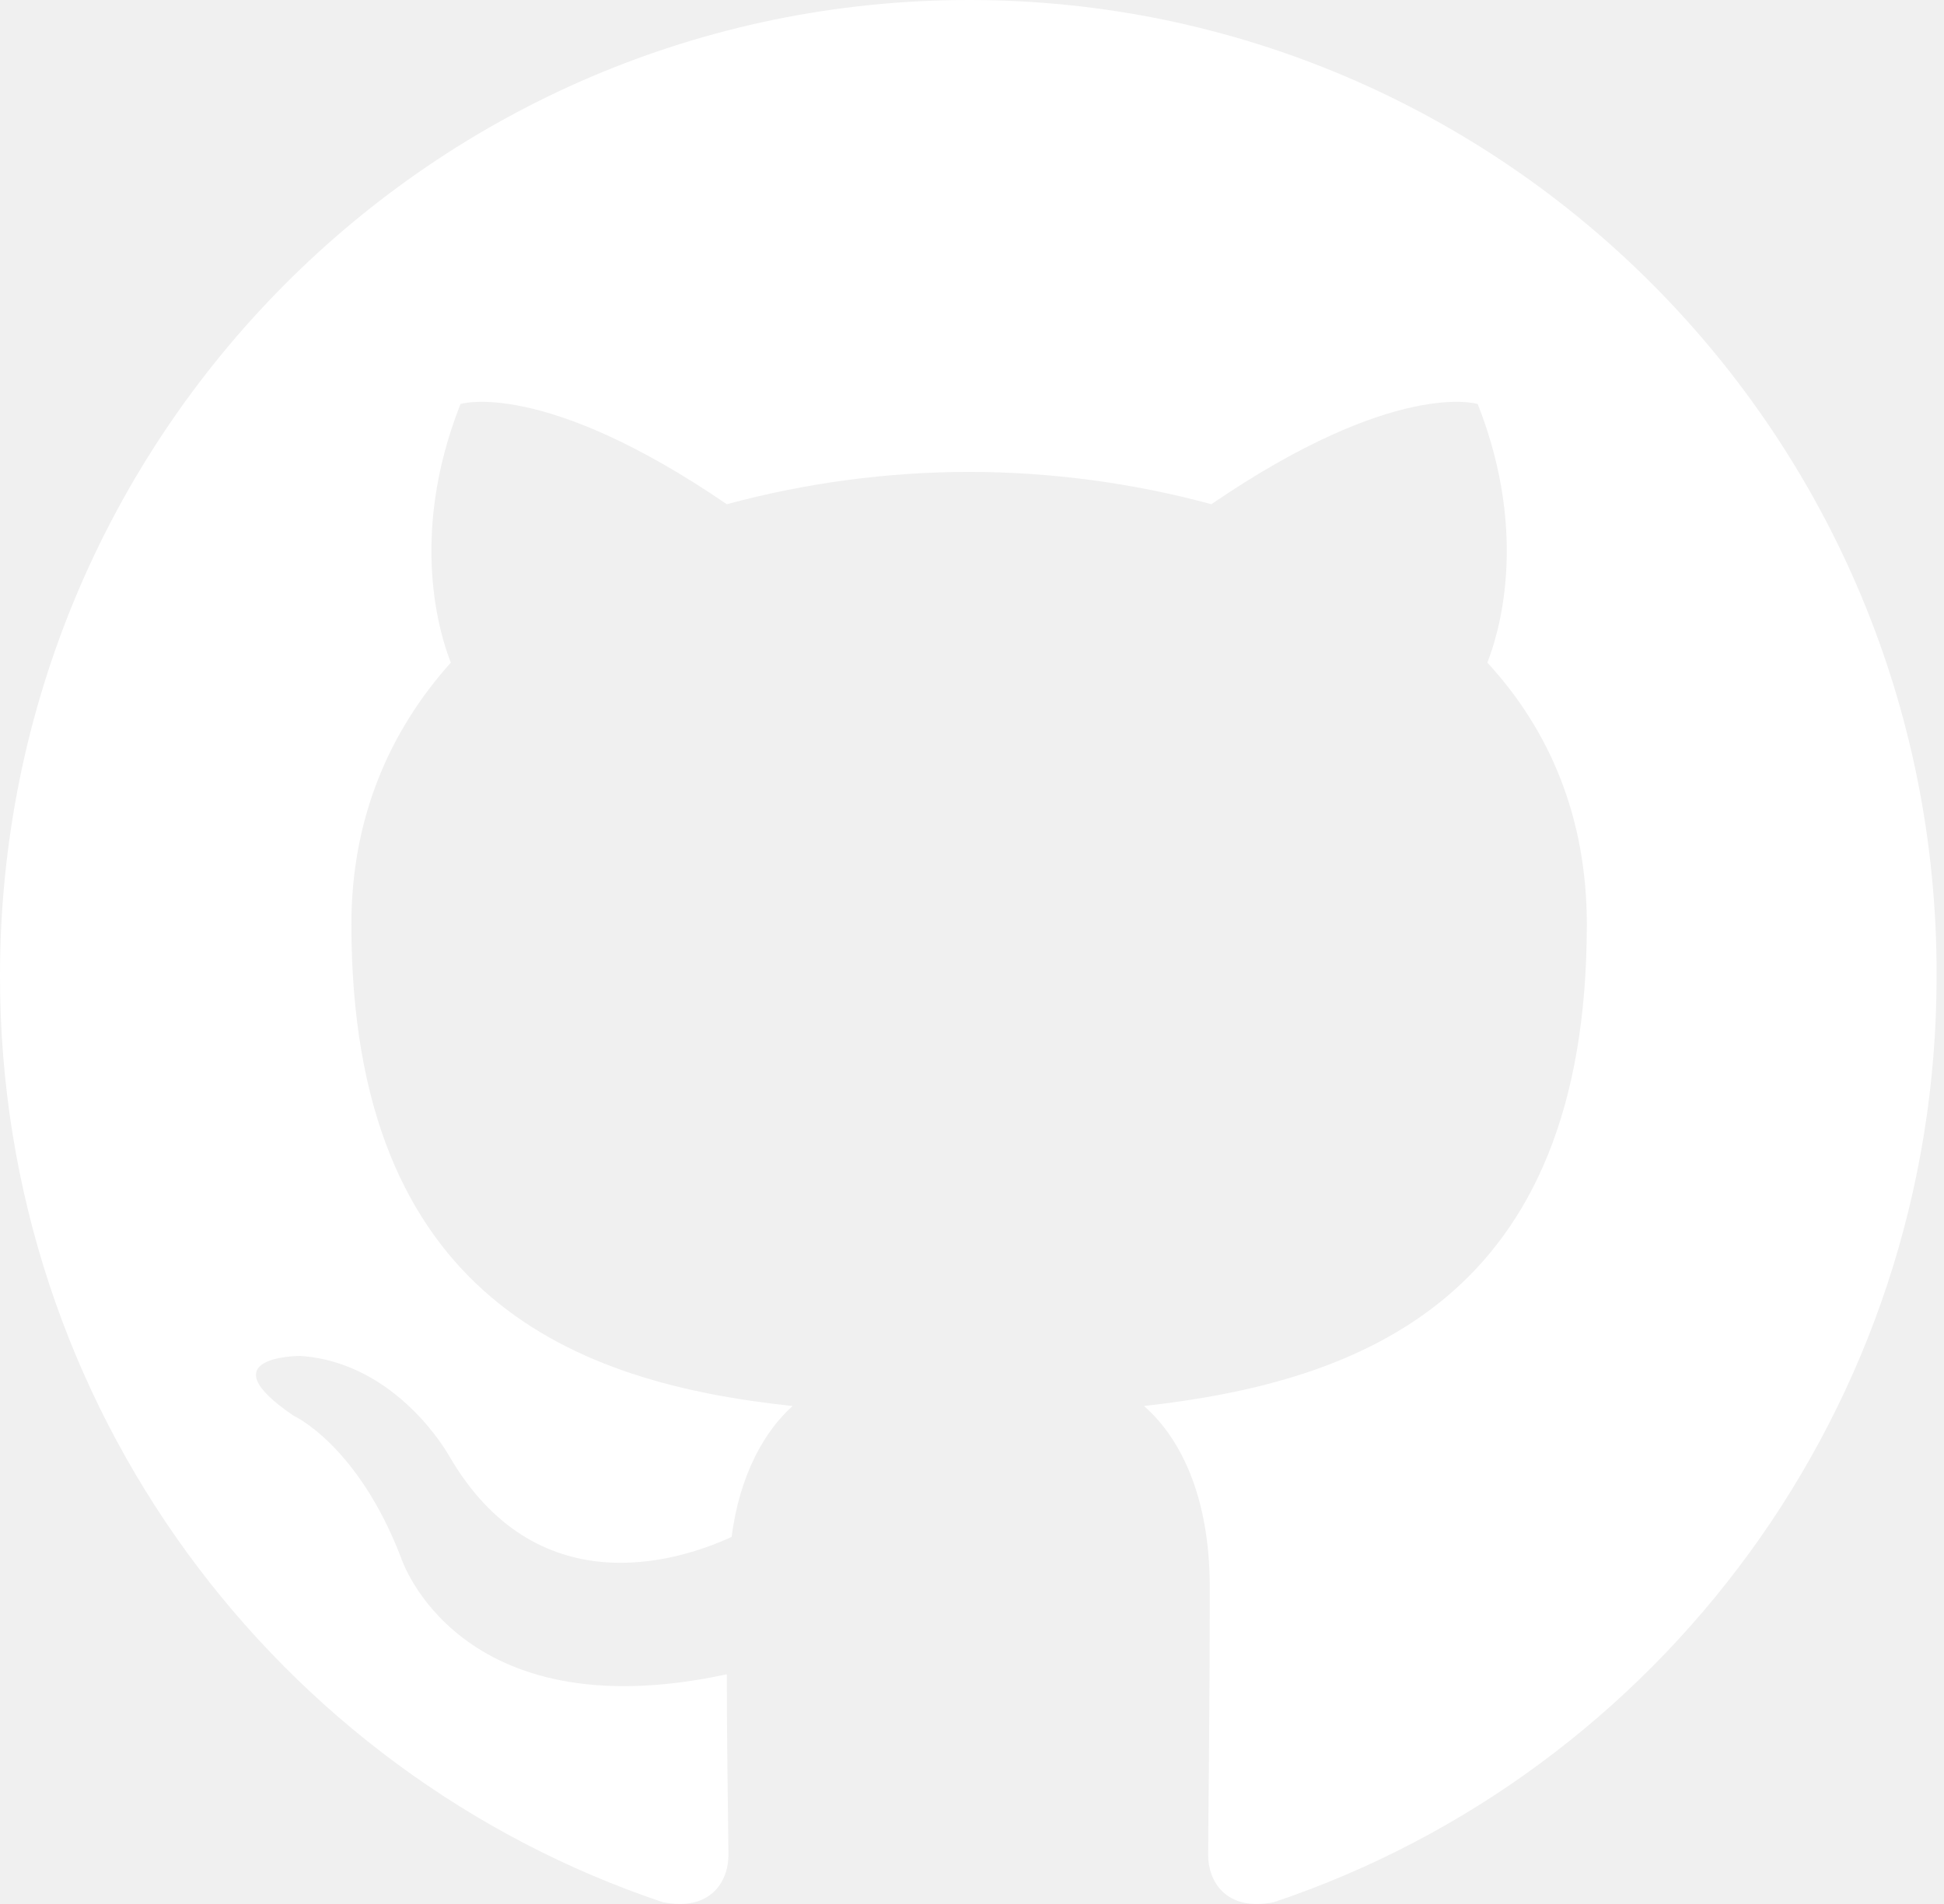
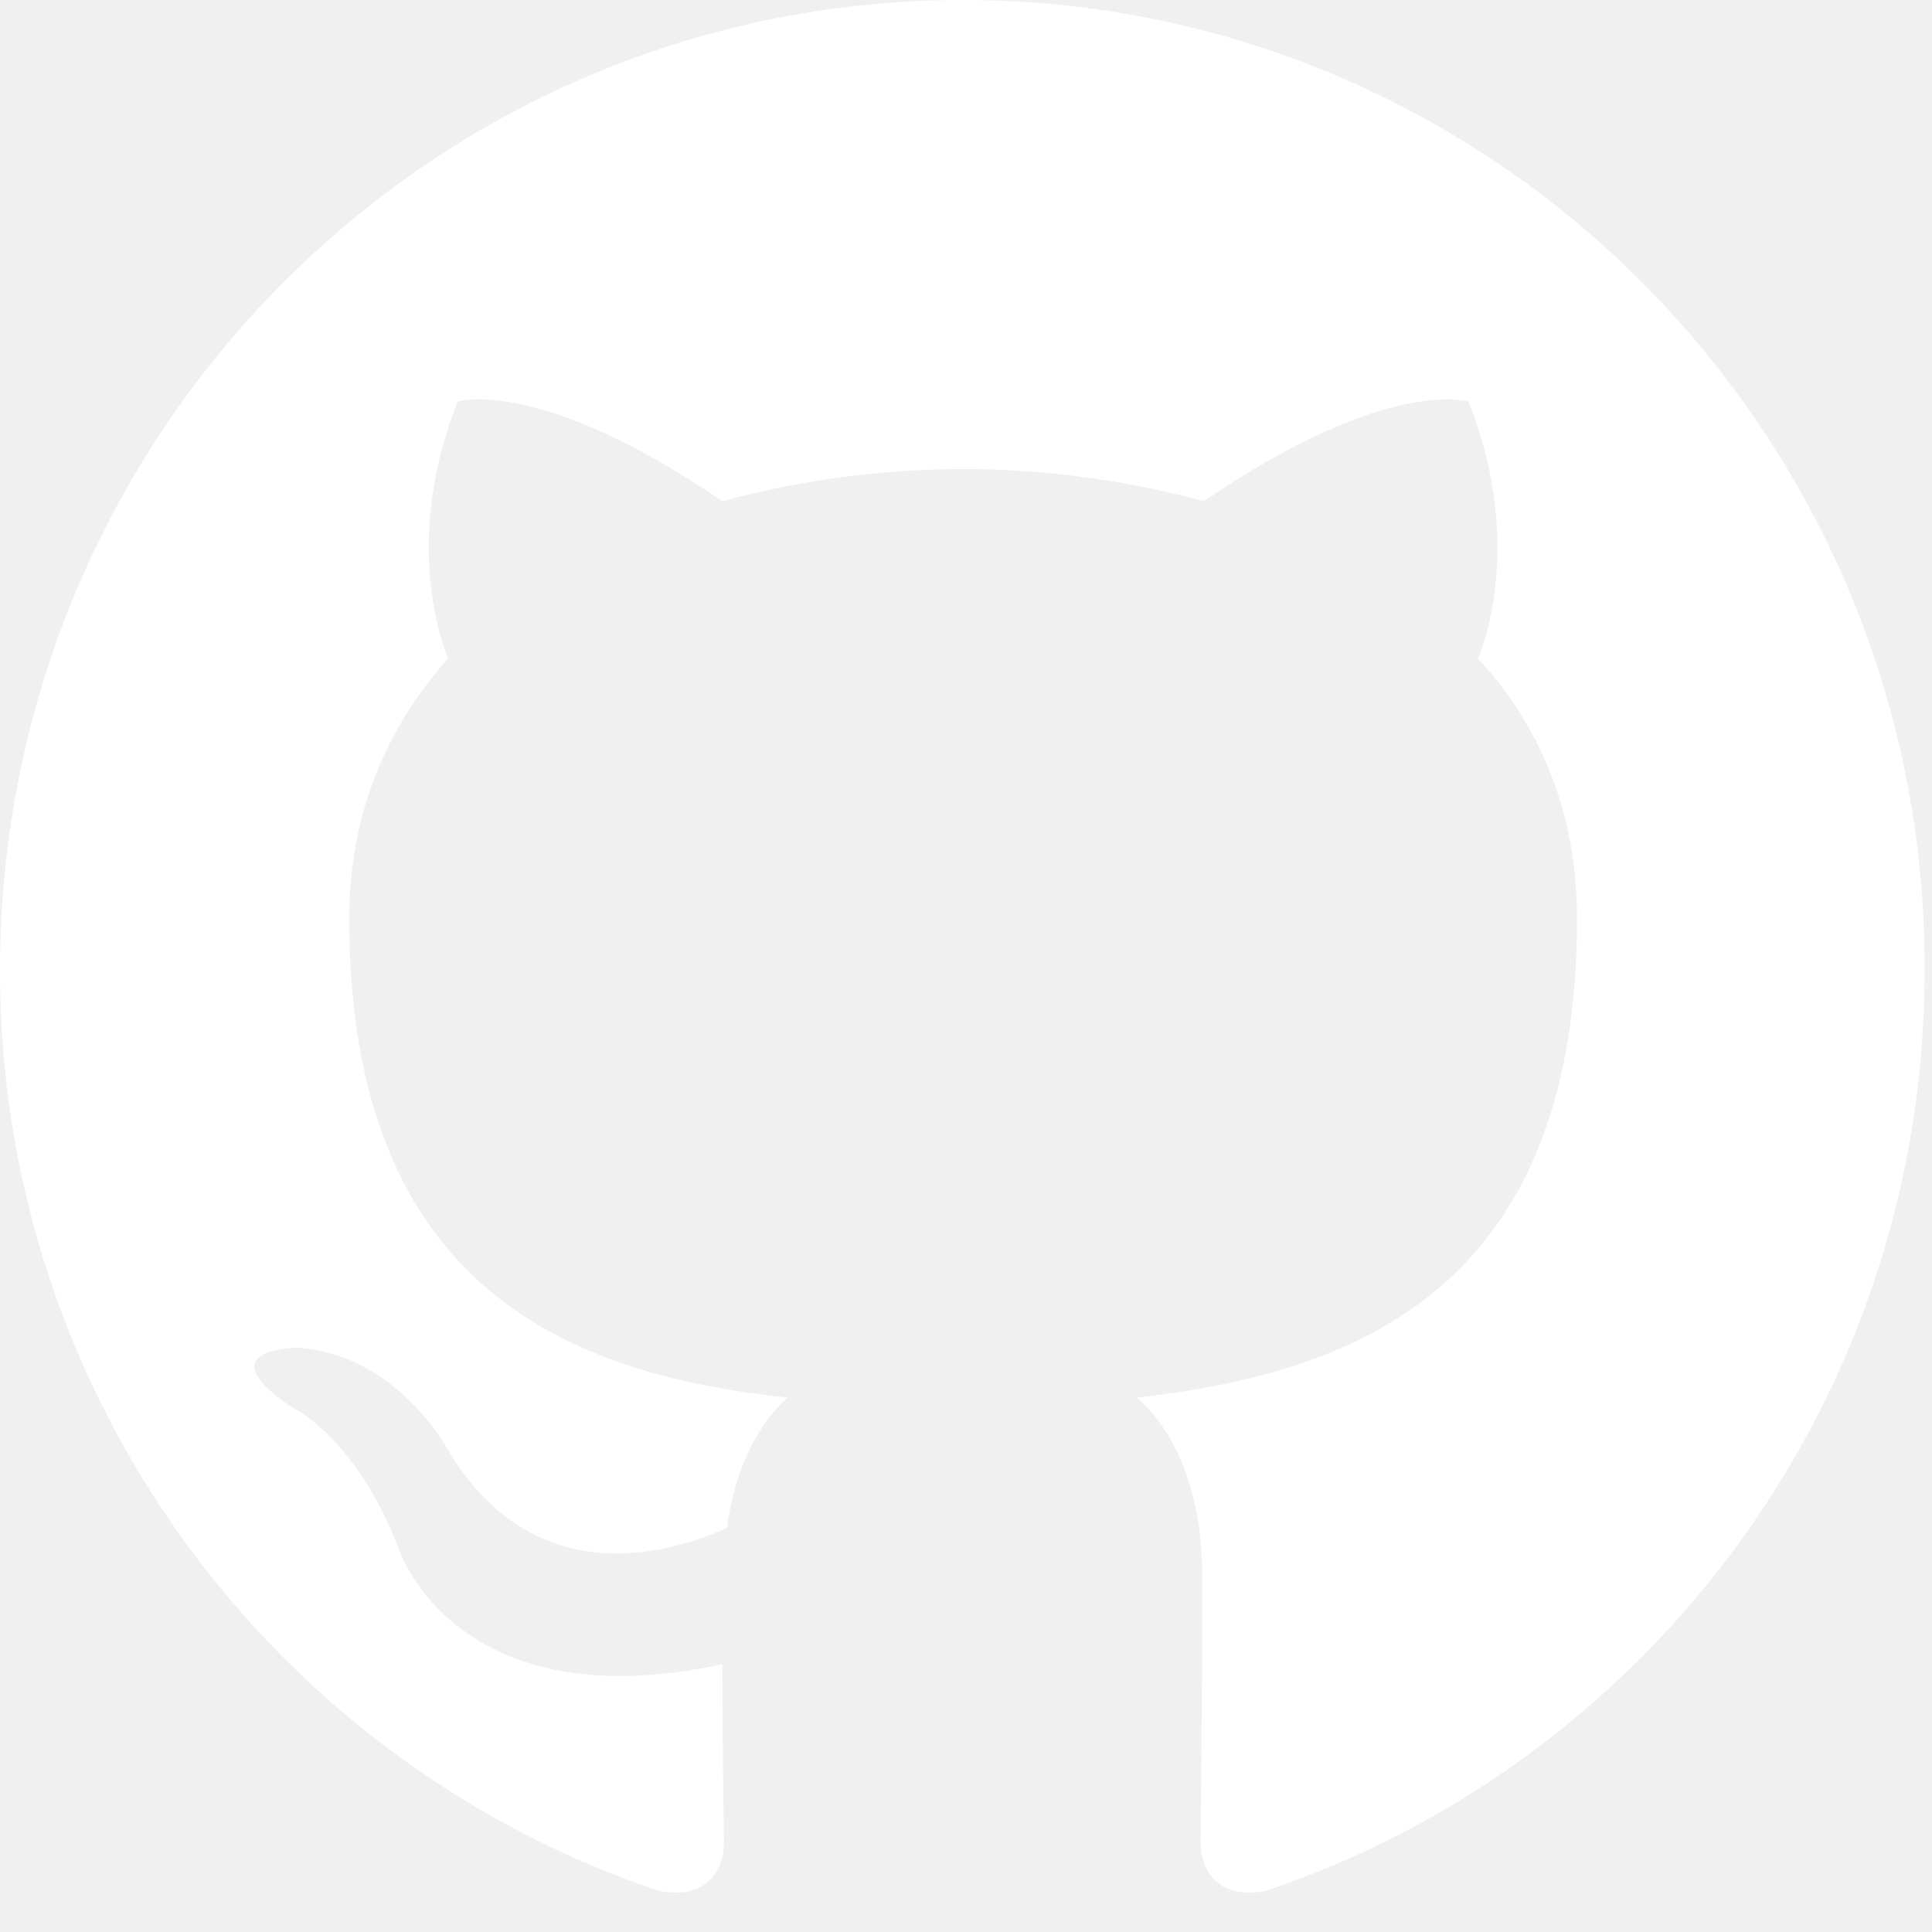
- <svg xmlns="http://www.w3.org/2000/svg" width="98" height="96">
+ <svg xmlns="http://www.w3.org/2000/svg" width="98" height="98">
  <path fill-rule="evenodd" clip-rule="evenodd" d="M48.854 0C21.839 0 0 22 0 49.217c0 21.756 13.993 40.172 33.405 46.69 2.427.49 3.316-1.059 3.316-2.362 0-1.141-.08-5.052-.08-9.127-13.59 2.934-16.42-5.867-16.42-5.867-2.184-5.704-5.42-7.17-5.42-7.17-4.448-3.015.324-3.015.324-3.015 4.934.326 7.523 5.052 7.523 5.052 4.367 7.496 11.404 5.378 14.235 4.074.404-3.178 1.699-5.378 3.074-6.6-10.839-1.141-22.243-5.378-22.243-24.283 0-5.378 1.94-9.778 5.014-13.2-.485-1.222-2.184-6.275.486-13.038 0 0 4.125-1.304 13.426 5.052a46.97 46.97 0 0 1 12.214-1.63c4.125 0 8.33.571 12.213 1.63 9.302-6.356 13.427-5.052 13.427-5.052 2.67 6.763.97 11.816.485 13.038 3.155 3.422 5.015 7.822 5.015 13.2 0 18.905-11.404 23.06-22.324 24.283 1.78 1.548 3.316 4.481 3.316 9.126 0 6.6-.08 11.897-.08 13.526 0 1.304.89 2.853 3.316 2.364 19.412-6.52 33.405-24.935 33.405-46.691C97.707 22 75.788 0 48.854 0z" fill="#fff" />
</svg>
